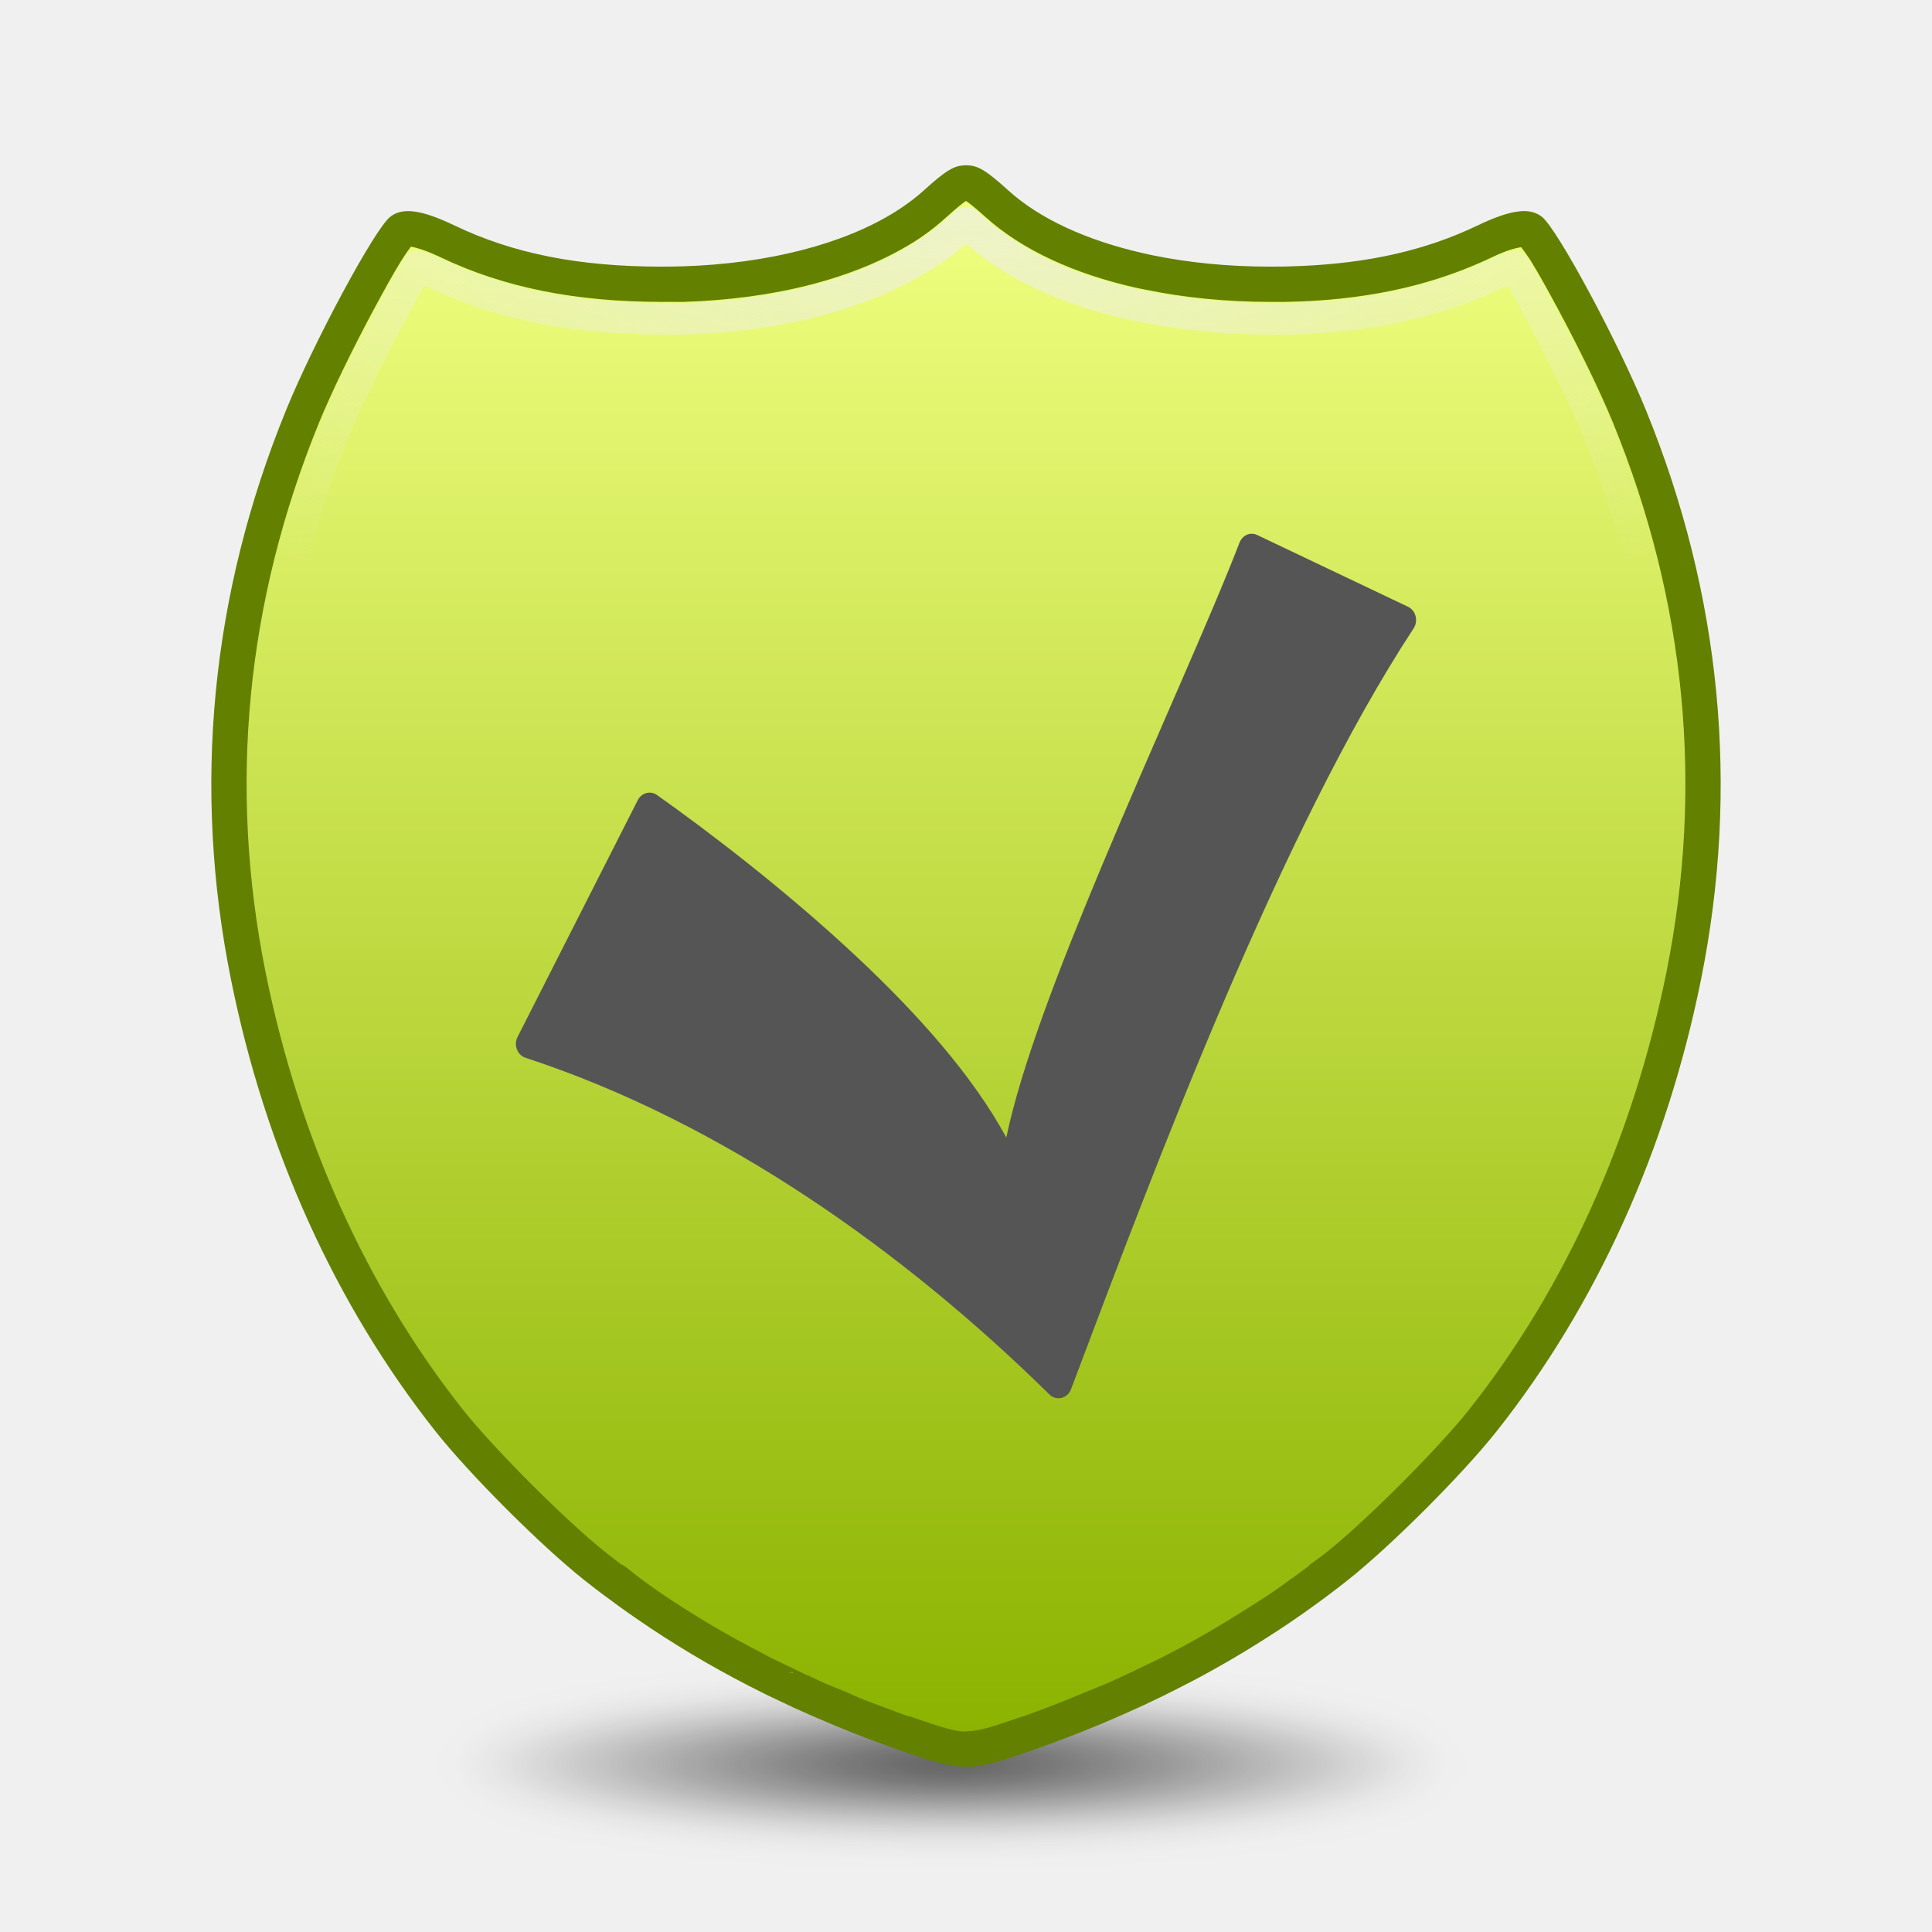
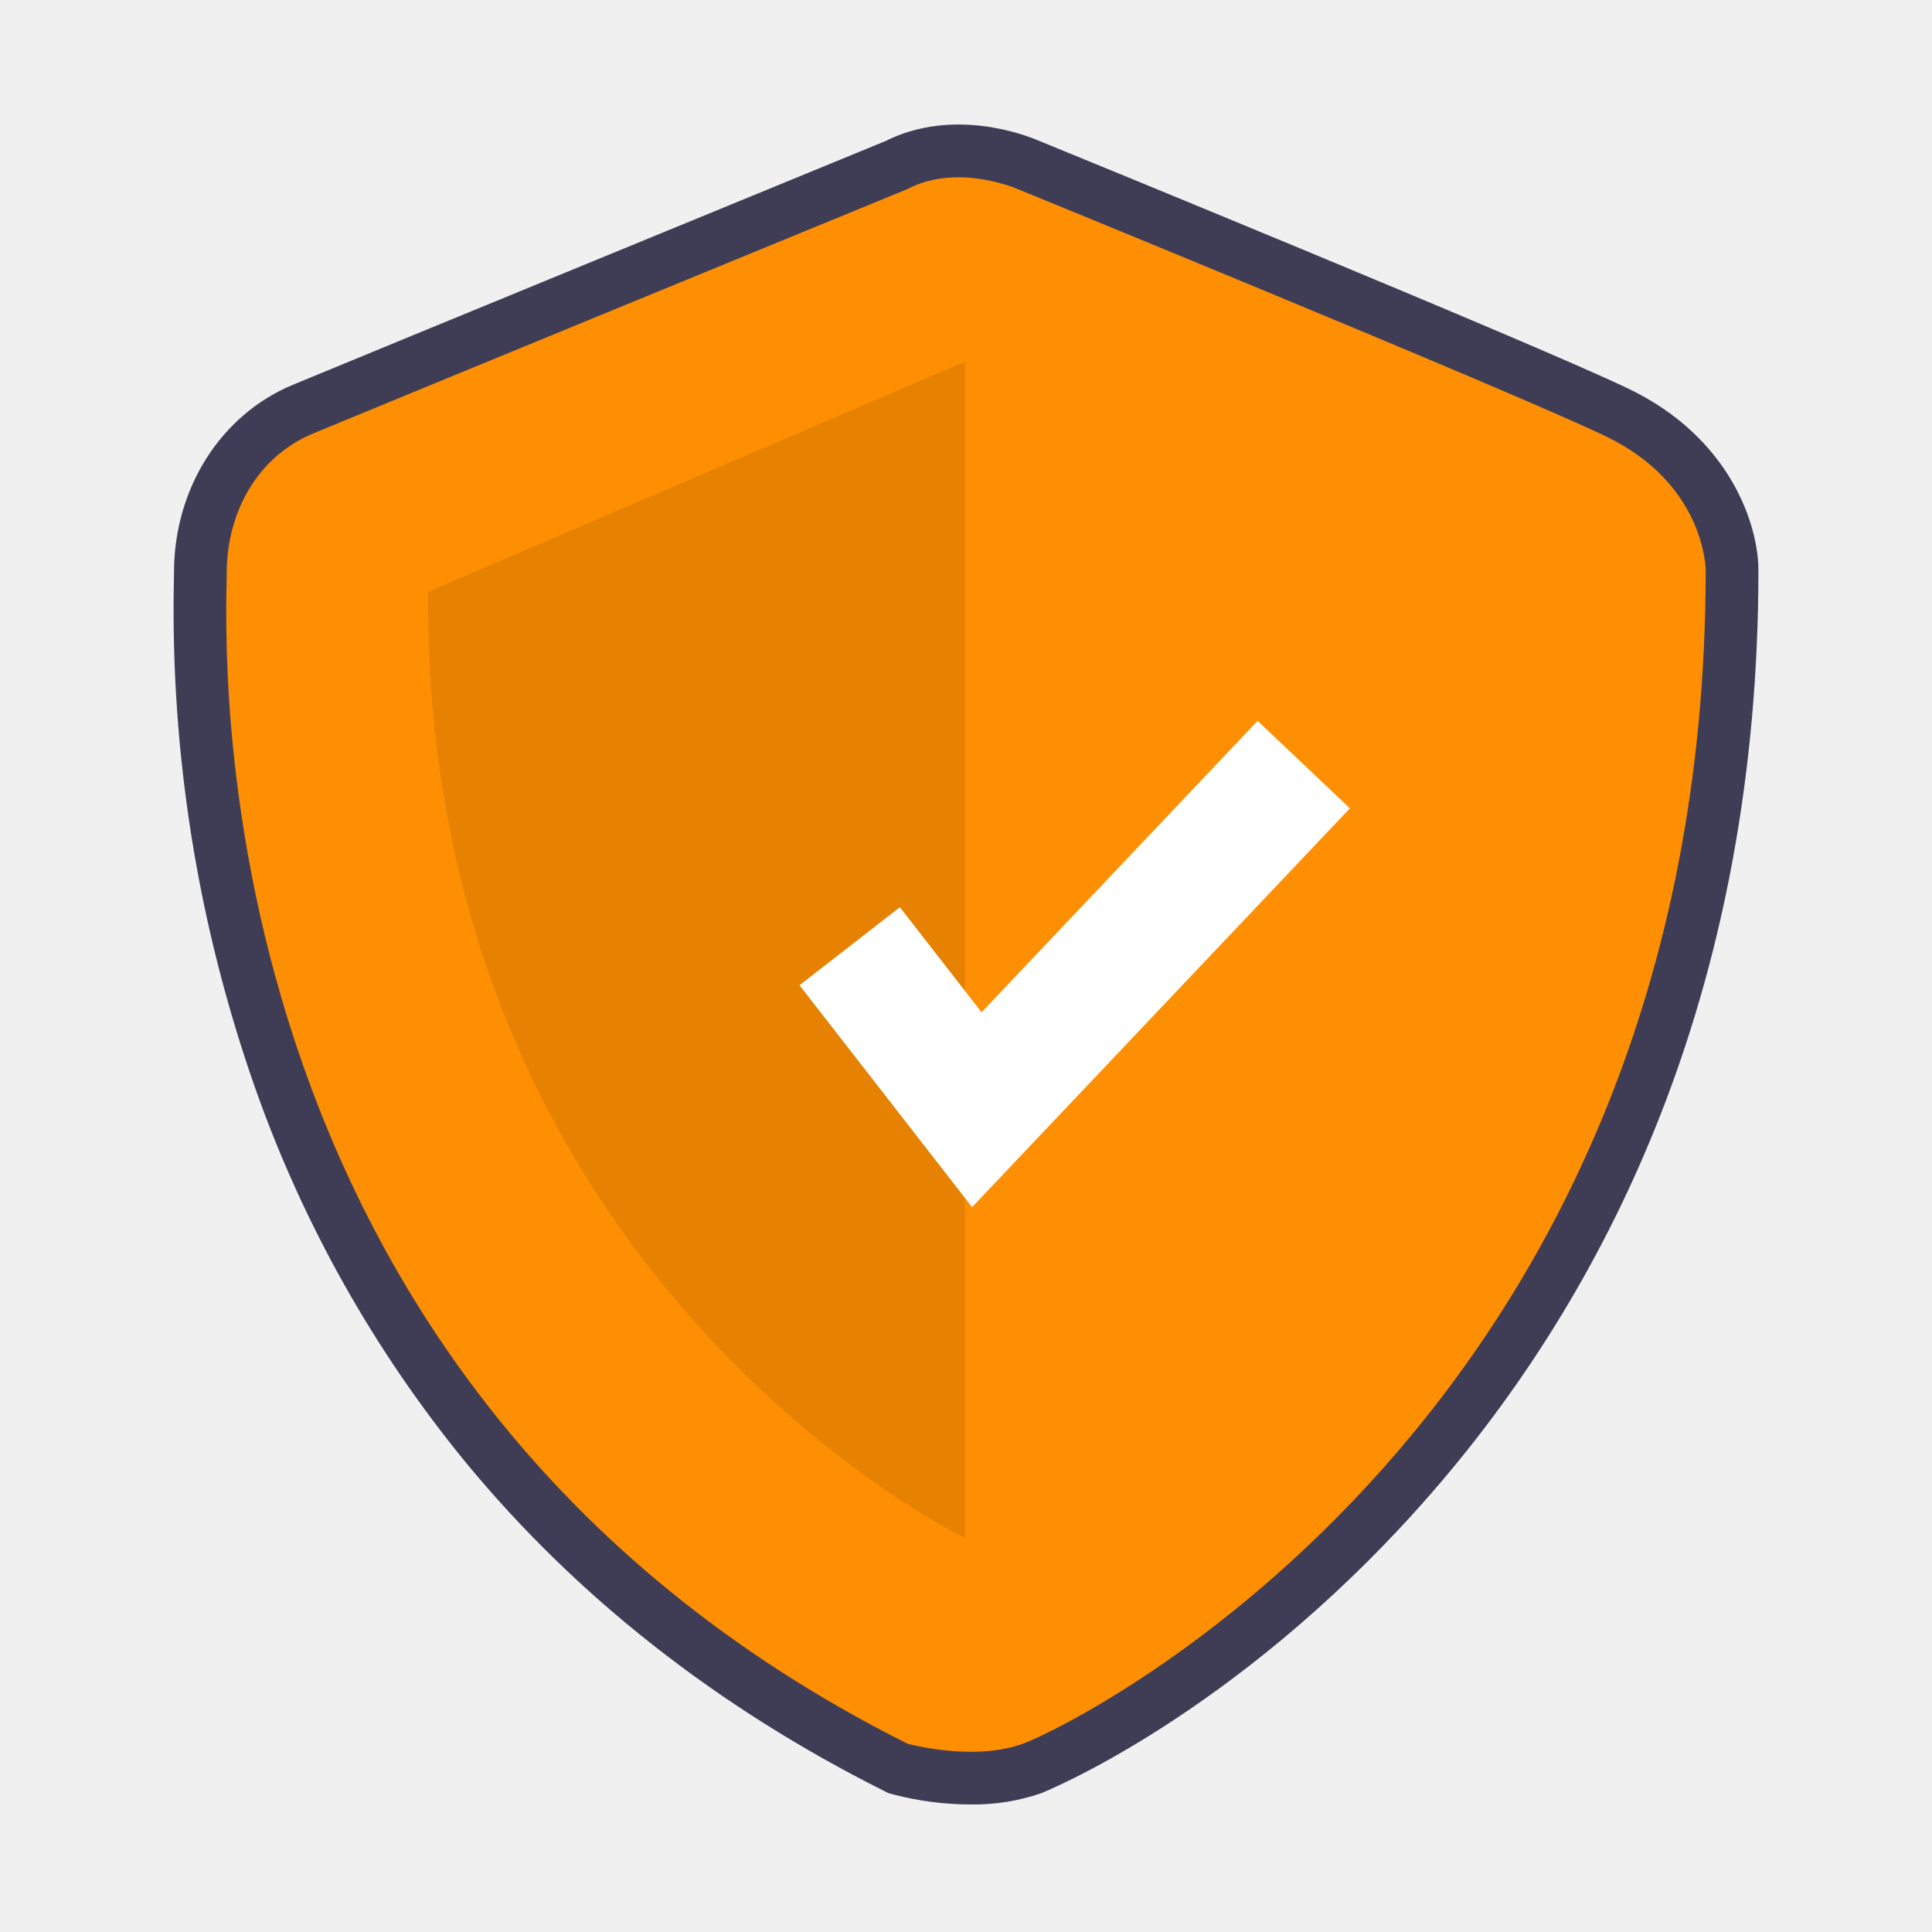
- <svg xmlns="http://www.w3.org/2000/svg" xmlns:xlink="http://www.w3.org/1999/xlink" viewBox="0 0 128 128">
-   <defs id="0">
-     <linearGradient id="6">
-       <stop id="H" stop-color="#eee" />
-       <stop offset="1" id="I" stop-color="#eee" stop-opacity="0" />
-     </linearGradient>
-     <linearGradient id="7">
-       <stop id="J" />
-       <stop offset="1" id="K" stop-opacity="0" />
-     </linearGradient>
-     <linearGradient id="8">
-       <stop id="L" stop-color="#f0ff80" />
-       <stop offset="1" id="M" stop-color="#8bb300" />
-     </linearGradient>
-     <radialGradient xlink:href="#A" id="9" gradientUnits="userSpaceOnUse" gradientTransform="matrix(-1.404511,1.188857,-0.9999999,-1.181396,199.7381,11.75054)" cx="60.05" cy="51.39" r="15.03" />
-     <linearGradient id="A">
-       <stop id="N" stop-color="#eee" />
-       <stop id="O" offset="1" stop-color="#dcdcdc" />
-     </linearGradient>
-     <radialGradient xlink:href="#7" gradientUnits="userSpaceOnUse" gradientTransform="matrix(1,0,0,0.1458333,0,98.17021)" r="33.02" cy="114.93" cx="66.03" id="B" />
-     <filter id="C" x="-0.044" width="1.088" y="-0.301" height="1.602">
-       <feGaussianBlur stdDeviation="1.207" id="P" />
-     </filter>
-     <radialGradient xlink:href="#A" id="D" gradientUnits="userSpaceOnUse" gradientTransform="matrix(0.5353487,-0.7140729,0.764706,0.9803922,-143.3496,-217.1958)" cx="-64" cy="148.57" r="38.946" />
-     <radialGradient xlink:href="#6" id="E" cx="64" cy="1.32" r="47.599" gradientTransform="matrix(1.562746,0,0,1.060361,-36.01577,-3.873464)" gradientUnits="userSpaceOnUse" />
-     <linearGradient id="F">
-       <stop id="Q" stop-color="#8bb300" />
-       <stop id="R" offset="1" stop-color="#9dca00" />
-     </linearGradient>
-     <linearGradient xlink:href="#8" id="G" y1="13.313" x2="0" y2="114.73" gradientUnits="userSpaceOnUse" />
-   </defs>
-   <path id="1" d="m 99.049,114.931 a 33.016,4.815 0 1 1 -66.033,0 33.016,4.815 0 1 1 66.033,0 z" transform="translate(-3.059855,1.94718)" opacity="0.702" fill="url(#B)" filter="url(#C)" />
-   <path d="M 64.003,10.952 C 63.22,10.952 62.699,11.265 61.188,12.63 C 60.75,13.026 60.265,13.399 59.739,13.754 C 59.608,13.842 59.47,13.932 59.333,14.018 C 55.918,16.165 50.909,17.465 45.235,17.645 C 45.008,17.652 44.781,17.655 44.552,17.659 C 44.323,17.663 44.092,17.666 43.861,17.666 C 38.368,17.666 34.011,16.804 30.142,14.952 C 27.914,13.885 26.669,13.718 25.845,14.37 C 24.822,15.178 20.804,22.637 18.955,27.168 C 13.971,39.376 12.736,52.142 15.3,64.88 C 17.572,76.168 22.22,86.442 28.843,94.816 C 31.099,97.669 35.869,102.438 38.718,104.691 C 39.094,104.988 39.473,105.282 39.855,105.571 C 39.94,105.635 40.027,105.696 40.112,105.76 C 40.417,105.989 40.723,106.214 41.032,106.437 C 41.426,106.721 41.823,107 42.224,107.276 C 44.568,108.892 47.02,110.359 49.621,111.696 C 49.693,111.733 49.765,111.767 49.838,111.804 C 50.212,111.995 50.587,112.187 50.968,112.372 C 51.233,112.502 51.505,112.624 51.773,112.752 C 52.026,112.871 52.276,112.993 52.531,113.11 C 52.54,113.11 52.549,113.12 52.558,113.124 C 52.924,113.292 53.29,113.455 53.662,113.618 C 54.125,113.822 54.593,114.024 55.063,114.221 C 55.537,114.418 56.016,114.613 56.498,114.803 C 56.983,114.994 57.467,115.181 57.959,115.364 C 58.36,115.513 58.766,115.661 59.171,115.804 C 59.266,115.838 59.36,115.872 59.455,115.906 C 59.508,115.925 59.546,115.935 59.597,115.953 C 59.64,115.968 59.683,115.986 59.726,116 C 59.779,116.018 59.816,116.03 59.868,116.047 C 61.566,116.641 62.653,116.976 63.645,117.035 C 63.764,117.045 63.885,117.049 64.003,117.049 C 64.122,117.049 64.243,117.039 64.362,117.035 C 65.356,116.974 66.452,116.638 68.159,116.04 C 68.242,116.011 68.31,115.989 68.396,115.959 C 68.568,115.899 68.739,115.837 68.91,115.776 C 69.289,115.642 69.666,115.503 70.041,115.363 C 71.021,114.999 71.986,114.617 72.937,114.22 C 73.409,114.023 73.874,113.822 74.338,113.617 C 74.765,113.43 75.185,113.242 75.604,113.049 C 75.749,112.982 75.893,112.914 76.037,112.846 C 76.371,112.689 76.703,112.533 77.032,112.372 C 77.411,112.186 77.789,111.995 78.162,111.803 C 78.61,111.576 79.05,111.349 79.489,111.113 C 80.807,110.406 82.085,109.66 83.333,108.88 C 84.162,108.361 84.982,107.828 85.783,107.276 C 86.185,106.999 86.579,106.722 86.974,106.436 C 86.981,106.436 86.988,106.426 86.995,106.422 C 87.382,106.142 87.77,105.858 88.152,105.569 C 88.534,105.281 88.915,104.986 89.289,104.69 C 92.137,102.437 96.908,97.668 99.164,94.815 C 105.787,86.441 110.428,76.167 112.7,64.879 C 115.264,52.141 114.029,39.375 109.045,27.167 C 107.196,22.636 103.184,15.177 102.162,14.369 C 101.801,14.084 101.357,13.954 100.788,13.99 C 100.707,13.995 100.624,14.005 100.538,14.017 C 99.845,14.111 98.979,14.417 97.864,14.951 C 94.48,16.571 90.716,17.434 86.149,17.624 C 85.823,17.638 85.495,17.651 85.161,17.658 C 84.826,17.665 84.489,17.665 84.145,17.665 C 81.374,17.665 78.733,17.403 76.335,16.907 C 76.135,16.866 75.943,16.823 75.746,16.778 C 72.014,15.932 68.901,14.511 66.819,12.63 C 65.308,11.264 64.786,10.951 64.003,10.951 L 64.003,10.952 z" id="2" fill="#638000" />
-   <path id="3" d="M 64,13.312 C 63.832,13.421 63.437,13.723 62.75,14.344 C 62.235,14.809 61.682,15.27 61.062,15.688 C 61.023,15.714 60.868,15.828 60.594,16 C 56.668,18.468 51.297,19.809 45.312,20 C 44.965,20.011 44.728,19.998 44.594,20 C 44.311,20.005 44.079,20 43.875,20 C 38.136,20 33.384,19.055 29.156,17.031 C 28.177,16.563 27.506,16.385 27.219,16.344 C 27.06,16.562 26.817,16.903 26.562,17.312 C 26.054,18.131 25.445,19.236 24.781,20.469 C 23.455,22.935 21.996,25.897 21.125,28.031 C 16.305,39.837 15.118,52.105 17.594,64.406 C 19.799,75.361 24.28,85.313 30.656,93.375 C 32.705,95.965 37.57,100.83 40.156,102.875 C 40.53,103.17 40.891,103.447 41.25,103.719 C 41.112,103.614 41.228,103.649 41.531,103.875 C 41.881,104.137 42.163,104.387 42.406,104.562 C 42.798,104.846 43.158,105.118 43.531,105.375 C 45.787,106.93 48.166,108.33 50.688,109.625 C 50.952,109.761 51.022,109.81 50.906,109.75 C 51.274,109.938 51.636,110.104 52,110.281 C 52.185,110.372 52.45,110.499 52.781,110.656 C 53.145,110.828 53.372,110.941 53.5,111 C 53.51,111 53.521,111 53.531,111 C 53.916,111.176 54.263,111.355 54.594,111.5 C 55.018,111.687 55.489,111.862 55.969,112.062 C 56.456,112.266 56.905,112.483 57.344,112.656 C 57.816,112.842 58.304,113.01 58.781,113.188 C 59.194,113.341 59.566,113.494 59.938,113.625 C 59.795,113.574 59.926,113.605 60.25,113.719 C 60.304,113.733 60.321,113.731 60.375,113.75 C 61.026,113.977 61.043,113.978 60.438,113.781 C 60.448,113.781 60.458,113.781 60.469,113.781 C 59.991,113.619 60.009,113.62 60.594,113.812 C 60.615,113.823 60.636,113.833 60.656,113.844 C 62.327,114.429 63.226,114.686 63.781,114.719 C 63.802,114.718 63.823,114.718 63.844,114.719 C 64.122,114.742 64.161,114.719 64,114.719 C 63.761,114.719 63.899,114.701 64.312,114.688 C 64.88,114.653 65.697,114.432 67.375,113.844 C 67.853,113.676 67.919,113.679 67.625,113.781 C 67.703,113.754 67.867,113.685 68.125,113.594 C 68.501,113.461 68.862,113.32 69.219,113.188 C 70.155,112.84 71.094,112.453 72.031,112.062 C 72.513,111.862 72.981,111.687 73.406,111.5 C 73.82,111.318 74.219,111.125 74.625,110.938 C 74.645,110.928 74.774,110.871 75.031,110.75 C 75.394,110.579 75.721,110.418 76,110.281 C 76.369,110.101 76.734,109.934 77.094,109.75 C 77.564,109.511 78.02,109.27 78.406,109.062 C 79.663,108.388 80.874,107.669 82.094,106.906 C 82.901,106.401 83.703,105.903 84.469,105.375 C 84.844,105.116 85.201,104.847 85.594,104.562 C 85.604,104.562 85.615,104.562 85.625,104.562 C 85.675,104.519 85.727,104.477 85.781,104.438 C 85.792,104.43 85.802,104.414 85.812,104.406 C 85.833,104.396 85.854,104.385 85.875,104.375 C 86.148,104.171 86.432,103.959 86.75,103.719 C 86.75,103.708 86.75,103.698 86.75,103.688 C 87.107,103.418 87.471,103.169 87.844,102.875 C 90.43,100.83 95.295,95.965 97.344,93.375 C 103.72,85.313 108.201,75.361 110.406,64.406 C 112.882,52.105 111.695,39.837 106.875,28.031 C 106.004,25.897 104.545,22.935 103.219,20.469 C 102.555,19.236 101.946,18.131 101.438,17.312 C 101.189,16.912 100.939,16.593 100.781,16.375 C 100.436,16.428 99.826,16.576 98.875,17.031 C 95.178,18.801 91.061,19.768 86.25,19.969 C 85.909,19.983 85.541,19.993 85.188,20 C 84.789,20.008 84.468,20 84.156,20 C 81.243,20 78.451,19.72 75.875,19.188 C 75.687,19.149 75.487,19.116 75.25,19.062 C 71.239,18.153 67.757,16.609 65.25,14.344 C 64.563,13.723 64.168,13.421 64,13.312 z M 52.531,110.781 C 52.19,110.781 52.199,110.826 52.344,110.812 C 52.367,110.81 52.496,110.847 52.531,110.844 L 52.531,110.781 z" fill="url(#G)" />
-   <path d="M 64,14.75 C 63.815,14.9 63.806,14.911 63.5,15.188 C 62.962,15.674 62.368,16.167 61.688,16.625 C 61.745,16.586 61.488,16.749 61.188,16.938 C 57.027,19.553 51.474,20.93 45.344,21.125 C 44.953,21.137 44.667,21.124 44.625,21.125 C 44.318,21.13 44.061,21.125 43.875,21.125 C 38.014,21.125 33.087,20.137 28.688,18.031 C 28.117,17.758 27.939,17.739 27.656,17.656 C 27.596,17.747 27.562,17.806 27.5,17.906 C 27.018,18.682 26.441,19.773 25.781,21 C 24.47,23.438 22.999,26.404 22.156,28.469 C 17.415,40.084 16.253,52.095 18.688,64.188 C 20.861,74.984 25.275,84.777 31.531,92.688 C 33.468,95.137 38.399,100.067 40.844,102 C 41.136,102.231 41.433,102.439 41.719,102.656 C 41.762,102.677 41.778,102.7 41.812,102.719 C 41.853,102.75 41.897,102.782 41.938,102.812 C 42.015,102.863 42.091,102.896 42.188,102.969 C 42.579,103.262 42.894,103.534 43.062,103.656 C 43.467,103.948 43.81,104.23 44.156,104.469 C 48.289,107.409 51.108,108.859 55.031,110.469 C 55.412,110.636 55.9,110.82 56.406,111.031 C 56.93,111.25 57.366,111.474 57.75,111.625 C 58.192,111.799 58.662,111.942 59.156,112.125 C 59.521,112.261 59.833,112.392 60.125,112.5 C 60.187,112.513 60.192,112.524 60.219,112.531 C 60.243,112.538 60.286,112.554 60.312,112.562 C 60.329,112.567 60.358,112.557 60.375,112.562 C 60.512,112.594 60.473,112.585 60.5,112.594 C 60.511,112.597 60.519,112.621 60.531,112.625 C 60.518,112.622 60.599,112.651 60.625,112.656 C 60.659,112.664 60.666,112.658 60.75,112.688 C 60.81,112.707 60.858,112.724 60.938,112.75 C 60.968,112.761 61.006,112.772 61.031,112.781 C 61.048,112.787 61.046,112.775 61.062,112.781 C 61.079,112.787 61.11,112.807 61.125,112.812 C 61.179,112.831 61.167,112.826 61.219,112.844 C 61.242,112.852 61.149,112.809 61.312,112.875 C 62.627,113.32 63.51,113.571 63.781,113.594 C 63.788,113.594 63.838,113.593 63.844,113.594 C 63.87,113.591 63.911,113.596 63.938,113.594 C 64.035,113.587 64.131,113.568 64.281,113.562 C 64.626,113.541 65.346,113.361 67,112.781 C 67.107,112.744 67.19,112.741 67.25,112.719 C 67.249,112.719 67.281,112.719 67.281,112.719 C 67.29,112.715 67.481,112.626 67.75,112.531 C 68.105,112.405 68.476,112.262 68.844,112.125 C 69.756,111.786 70.66,111.421 71.594,111.031 C 72.101,110.82 72.587,110.637 72.969,110.469 C 73.357,110.298 73.736,110.131 74.156,109.938 C 74.24,109.899 74.312,109.868 74.562,109.75 C 74.914,109.584 75.218,109.419 75.5,109.281 C 75.887,109.092 76.263,108.919 76.594,108.75 C 77.054,108.515 77.494,108.267 77.875,108.062 C 79.103,107.403 80.295,106.722 81.5,105.969 C 82.309,105.463 83.108,104.976 83.844,104.469 C 84.17,104.244 84.502,103.989 84.875,103.719 C 84.896,103.701 84.916,103.674 84.938,103.656 C 84.996,103.608 85.058,103.566 85.125,103.531 C 84.845,103.739 84.86,103.721 85.156,103.5 C 85.177,103.489 85.198,103.479 85.219,103.469 C 85.248,103.447 85.283,103.428 85.312,103.406 C 85.343,103.39 85.344,103.39 85.375,103.375 C 85.572,103.228 85.752,103.07 85.969,102.906 C 85.998,102.873 86.029,102.842 86.062,102.812 C 86.062,102.802 86.062,102.792 86.062,102.781 C 86.447,102.491 86.822,102.264 87.156,102 C 89.601,100.067 94.532,95.137 96.469,92.688 C 102.725,84.777 107.139,74.984 109.312,64.188 C 111.747,52.095 110.585,40.084 105.844,28.469 C 105.001,26.404 103.53,23.438 102.219,21 C 101.559,19.773 100.982,18.682 100.5,17.906 C 100.447,17.821 100.397,17.766 100.344,17.688 C 100.066,17.764 99.887,17.771 99.344,18.031 C 95.498,19.872 91.215,20.888 86.281,21.094 C 85.928,21.108 85.578,21.118 85.219,21.125 C 84.792,21.134 84.448,21.125 84.156,21.125 C 81.171,21.125 78.313,20.831 75.656,20.281 C 75.501,20.249 75.274,20.218 75,20.156 C 70.859,19.218 67.201,17.628 64.5,15.188 C 64.194,14.911 64.185,14.9 64,14.75 z" id="4" fill="none" stroke="url(#E)" stroke-linejoin="round" stroke-width="2.1" />
-   <path id="5" d="M 102.281,936.156 C 101.61,936.221 101.032,936.655 100.781,937.281 C 96.955,946.564 89.218,962.322 82.312,977.719 C 76.598,990.458 71.6,1002.589 69.625,1011.375 C 65.169,1003.7 57.744,995.937 49.656,988.875 C 39.93,980.382 29.497,973.03 22.969,968.719 C 22.548,968.434 22.027,968.339 21.534,968.458 C 21.04,968.577 20.619,968.898 20.375,969.344 L 4.312,998.844 C 4.051,999.321 4.019,999.891 4.225,1000.394 C 4.431,1000.898 4.854,1001.281 5.375,1001.438 C 31.872,1009.53 56.142,1025.725 75.375,1043.375 C 75.811,1043.781 76.42,1043.946 77.001,1043.814 C 77.583,1043.683 78.062,1043.273 78.281,1042.719 C 89.561,1014.808 106.339,973.112 124.062,947.938 C 124.373,947.495 124.469,946.937 124.324,946.416 C 124.178,945.896 123.807,945.468 123.312,945.25 L 103.156,936.312 C 102.882,936.188 102.581,936.135 102.281,936.156 L 102.281,936.156 z" transform="matrix(0.4957626,0,0,0.5317917,32.15201,-462.4765)" fill="#555" />
+ <svg xmlns="http://www.w3.org/2000/svg" id="ff41f38c-6ef4-4d72-b305-d437d63a9edd" data-name="Layer 1" width="512" height="512" viewBox="0 0 512 512" version="1.1">
+   <defs id="defs14" />
+   <path d="m 257.21,478.209 a 82.467,82.467 0 0 1 -20.444,-2.645 l -1.316,-0.364 -1.221,-0.612 c -44.137,-22.13 -81.373,-51.359 -110.674,-86.878 A 328.889,328.889 0 0 1 67.675,288.483 381.914,381.914 0 0 1 46.078,153.946 c 0.019,-0.961 0.034,-1.703 0.034,-2.214 0,-22.253 12.352,-41.778 31.468,-49.743 C 92.211,95.892 225.05,41.33 234.648,37.388 c 18.076,-9.057 37.359,-1.498 40.445,-0.176 6.922,2.83 129.723,53.057 156.261,65.694 C 458.703,115.929 466,139.325 466,151.096 c 0,53.291 -9.23,103.096 -27.432,148.031 a 342.766,342.766 0 0 1 -61.598,99.272 c -50.284,56.588 -100.582,76.648 -101.068,76.825 a 54.96,54.96 0 0 1 -18.692,2.984 z m -11.828,-29.299 c 4.361,0.978 14.4,2.444 20.944,0.057 8.313,-3.032 50.411,-24.862 89.751,-69.133 54.354,-61.167 81.933,-138.059 81.973,-228.541 -0.097,-1.833 -1.399,-14.907 -18.713,-23.152 C 393.314,115.749 265.672,63.557 264.386,63.031 l -0.353,-0.15 c -2.675,-1.121 -11.188,-3.482 -17.056,-0.407 l -1.175,0.548 c -1.423,0.584 -142.433,58.5 -157.472,64.766 -10.52,4.383 -14.268,15.242 -14.268,23.943 0,0.636 -0.016,1.561 -0.04,2.756 -1.202,61.911 13.125,214.254 171.359,294.422 z" fill="#3f3d56" id="path5" style="stroke-width:1.097" />
+   <path d="m 240.493,50.095 c 0,0 -142.292,58.441 -157.537,64.794 -15.246,6.352 -22.868,21.598 -22.868,36.843 0,15.246 -11.434,214.18 180.406,310.364 0,0 17.411,4.818 30.621,0 13.21,-4.818 180.911,-86.127 180.911,-310.999 0,0 0,-22.868 -26.68,-35.573 C 398.665,102.819 269.674,50.095 269.674,50.095 c 0,0 -15.841,-6.988 -29.181,0 z" fill="#ff8f02" id="path6" style="stroke-width:1.097" />
+   <path d="M 255.738,95.831 V 407.595 c 0,0 -143.562,-69.105 -142.292,-250.781 z" opacity="0.1" id="path7" style="stroke-width:1.097" />
+   <polygon points="192.931,261.581 151.235,207.969 175.483,189.11 195.226,214.494 261.921,144.088 284.224,165.219 " fill="#ffffff" id="polygon7" transform="matrix(1.096792,0,0,1.096792,46.0055,33)" />
</svg>
